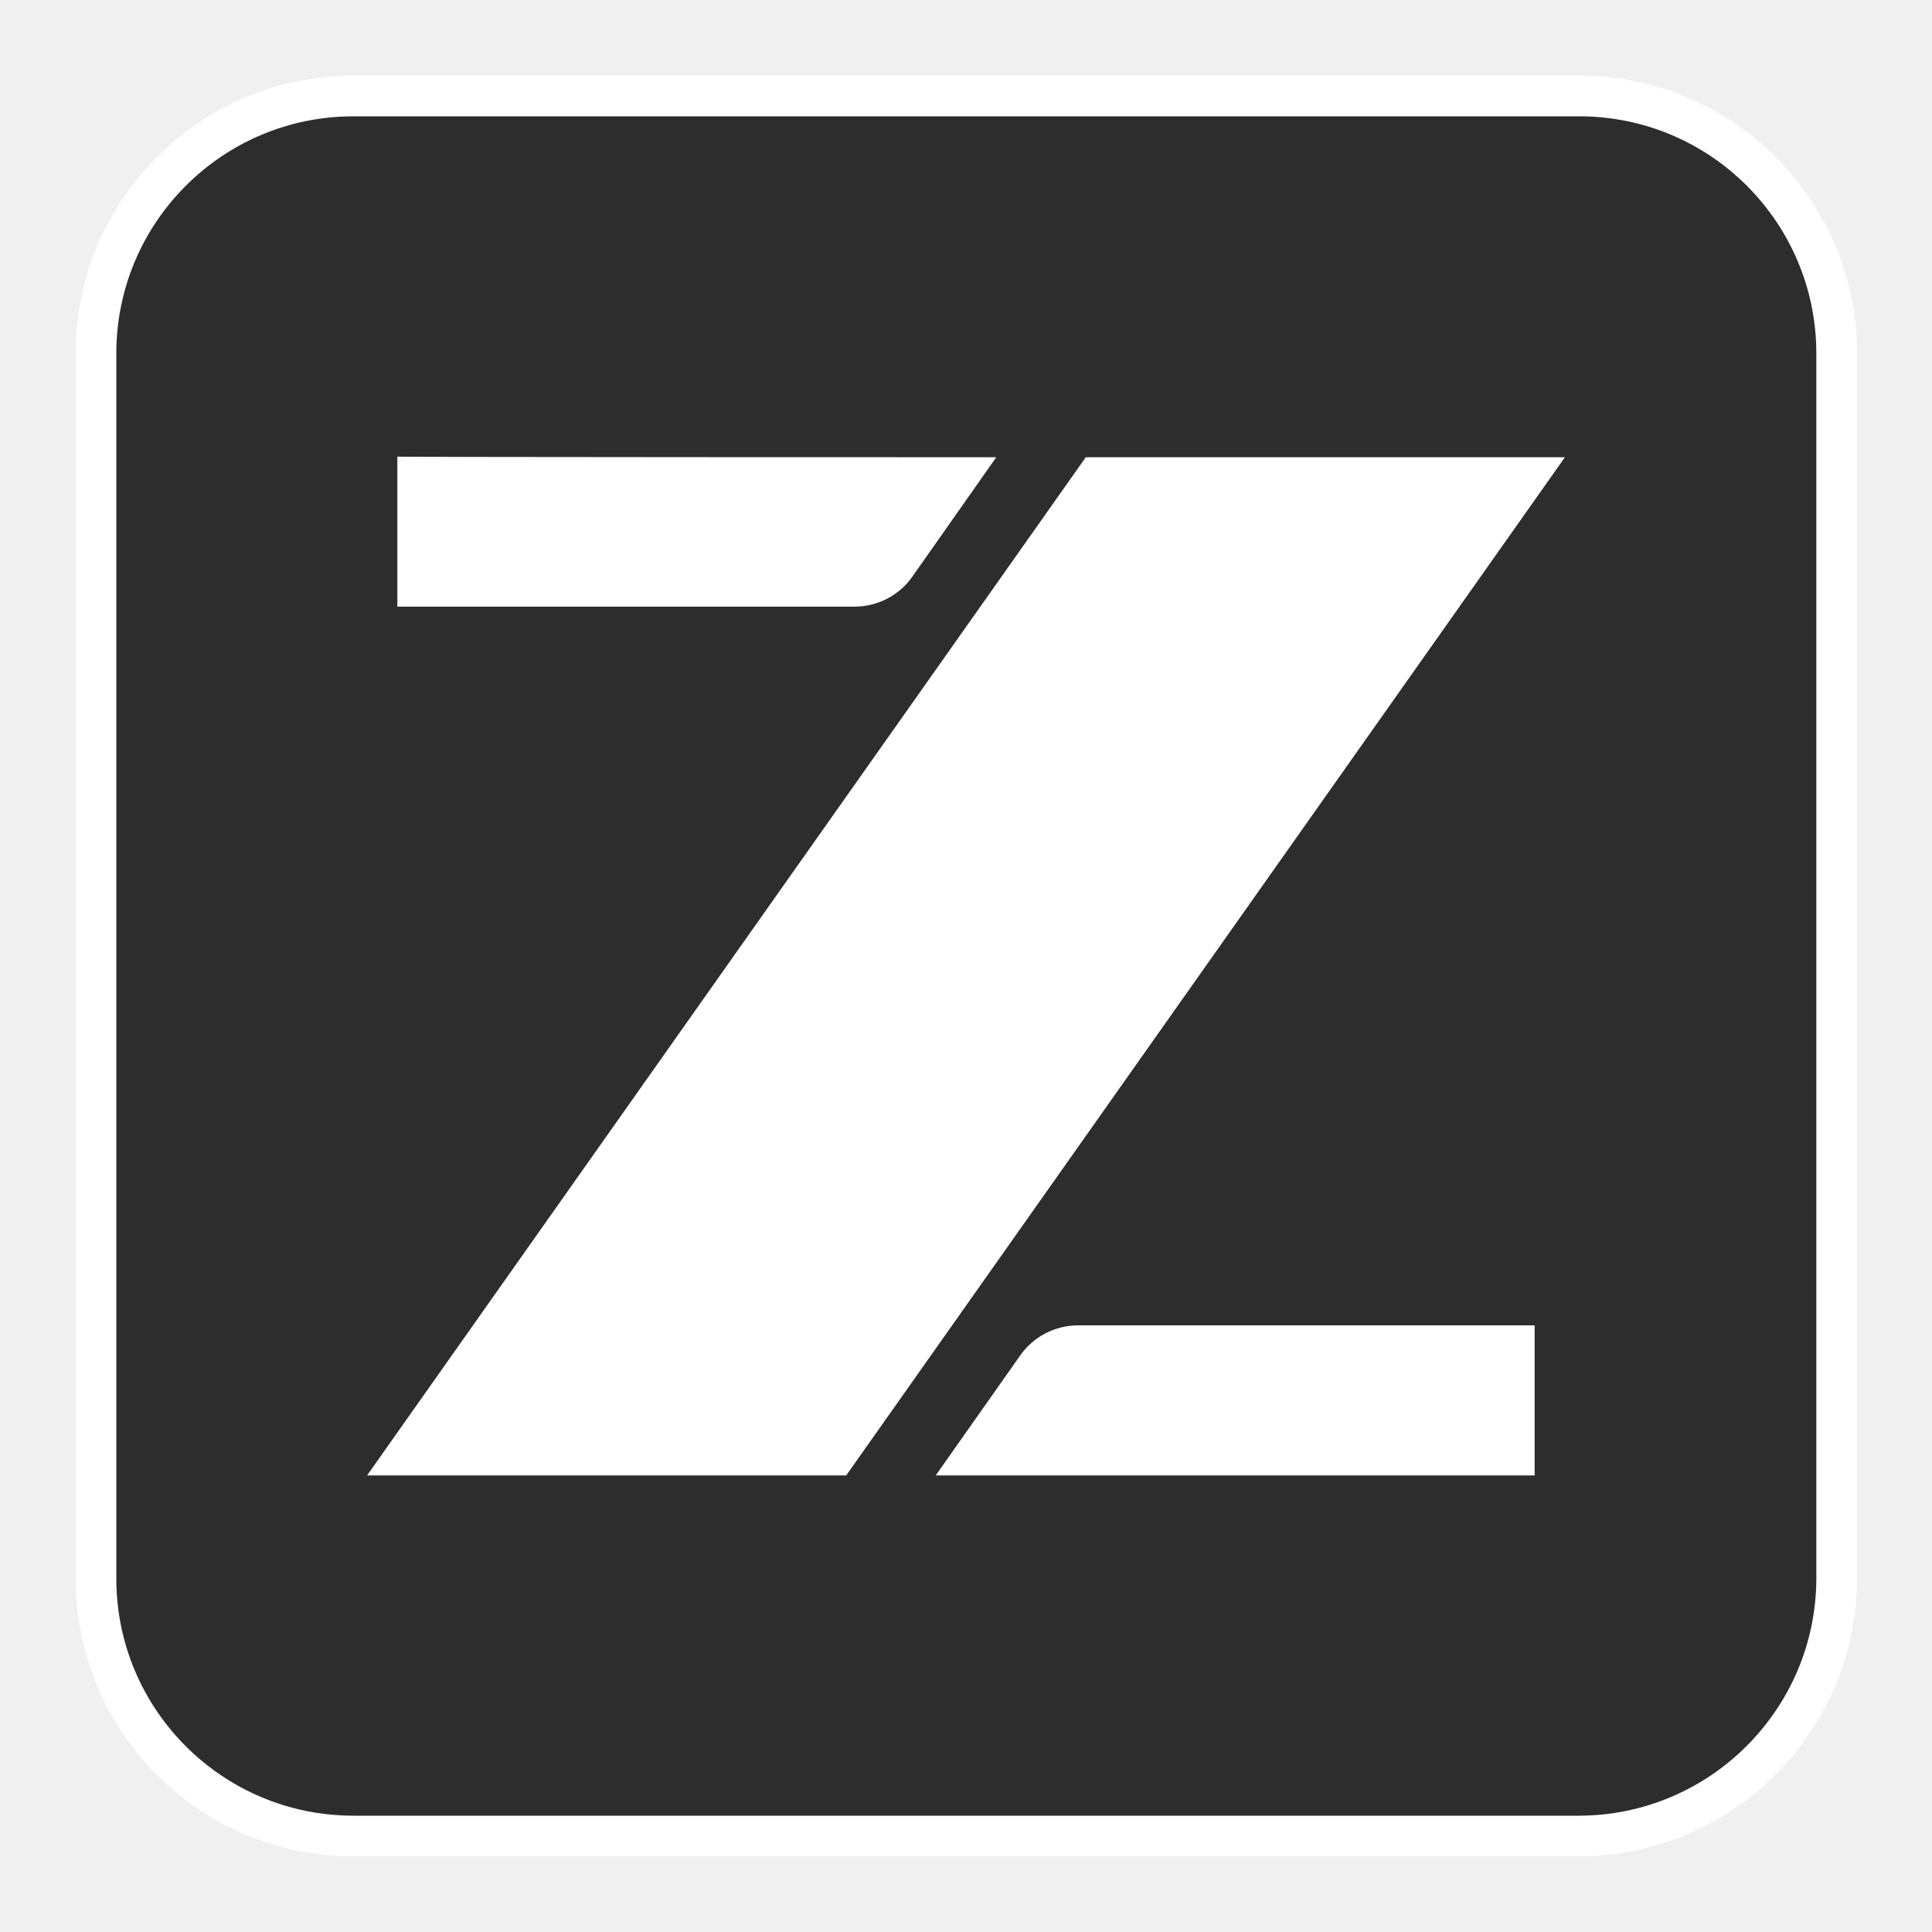
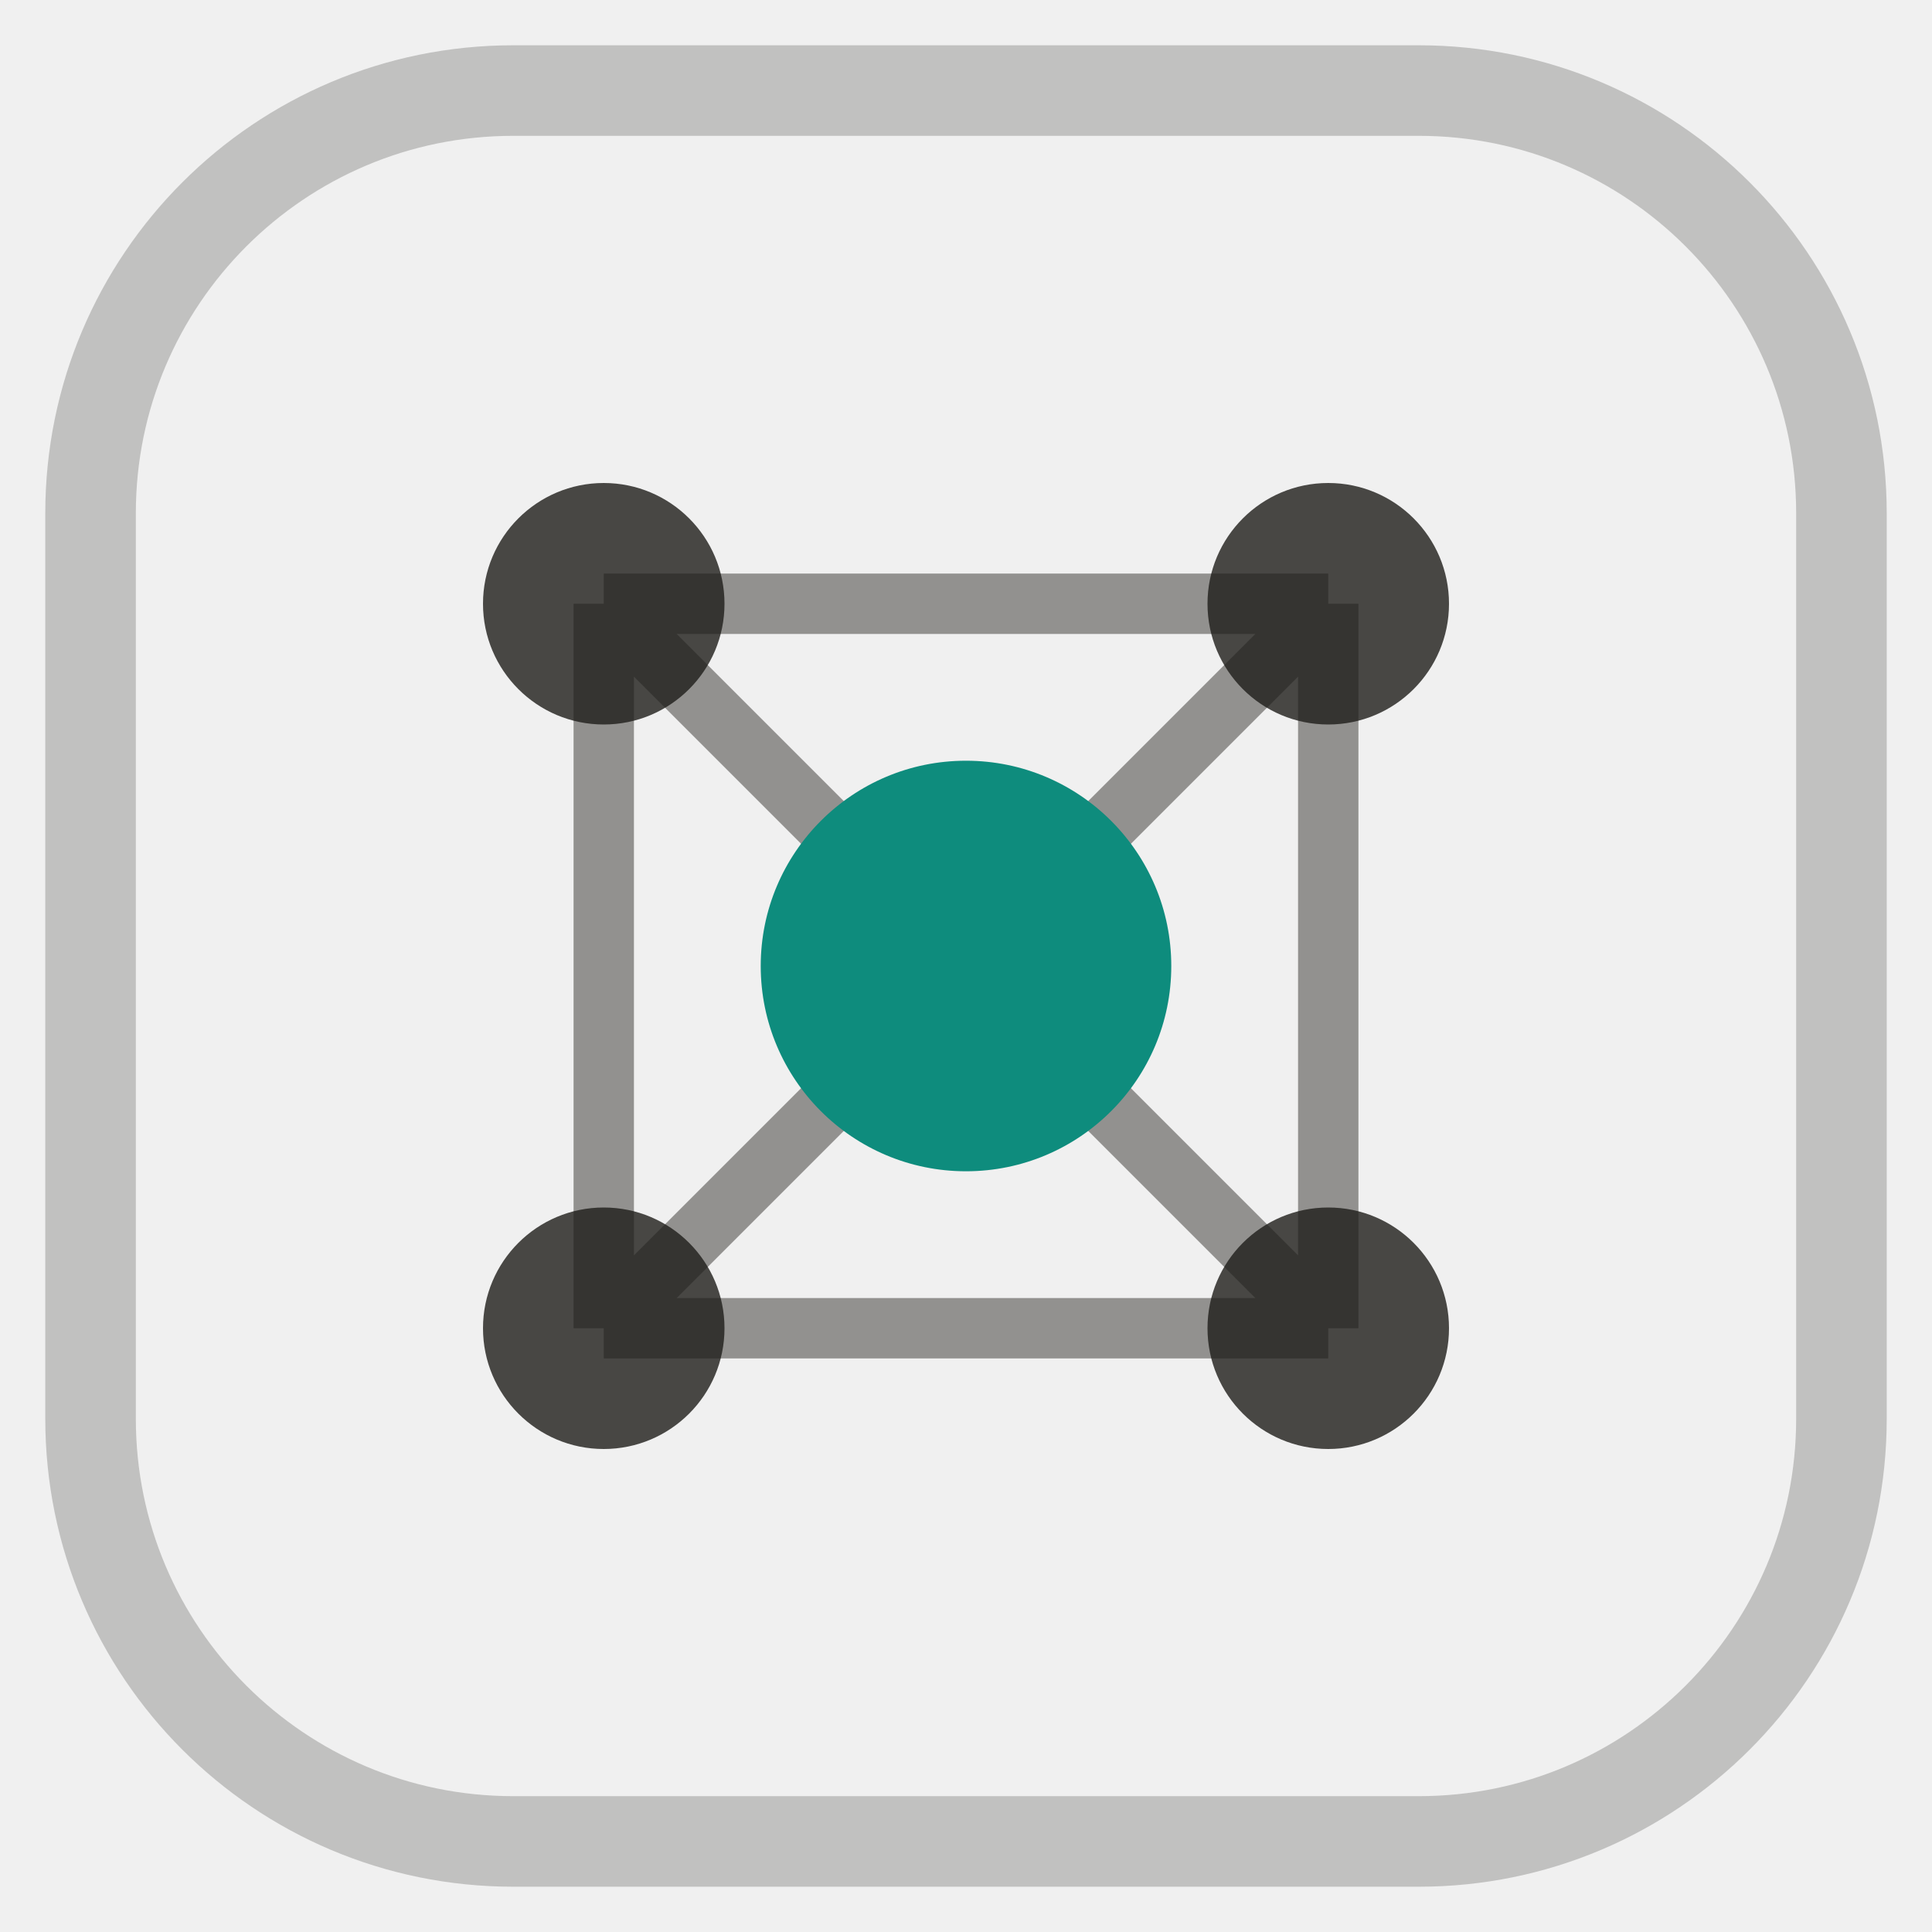
- <svg xmlns="http://www.w3.org/2000/svg" version="1.1" x="0px" y="0px" viewBox="0 0 30 30" style="enable-background:new 0 0 30 30;" xml:space="preserve">
-   <defs>
-     <style type="text/css">
-     .st194{fill:#2D2D2D;stroke:#FFFFFF;stroke-width:0.632;stroke-miterlimit:10;}
-     .st23{fill:#FFFFFF;}
- 
-     .z-breathe {
-       animation: breathe 2.5s ease-in-out infinite;
-     }
- 
-     @keyframes breathe {
-       0%, 100% { opacity: 0.7; }
-       50% { opacity: 1; }
-     }
-   </style>
-   </defs>
-   <g>
-     <path class="st194" d="M24.51,28.51H5.49c-2.21,0-4-1.79-4-4V5.49c0-2.21,1.79-4,4-4h19.03c2.21,0,4,1.79,4,4v19.03     C28.51,26.72,26.72,28.51,24.51,28.51z" />
-     <g class="z-breathe">
-       <path class="st23" d="M15.47,7.1l-1.3,1.85c-0.2,0.29-0.54,0.47-0.9,0.47h-7.1V7.09C6.16,7.1,15.47,7.1,15.47,7.1z" />
-       <polygon class="st23" points="24.3,7.1 13.14,22.91 5.7,22.91 16.86,7.1" />
-       <path class="st23" d="M14.53,22.91l1.31-1.86c0.2-0.29,0.54-0.47,0.9-0.47h7.09v2.33H14.53z" />
-     </g>
+ <svg xmlns="http://www.w3.org/2000/svg" viewBox="0 0 32 32" fill="none">
+   <rect x="1.5" y="1.5" width="29" height="29" rx="7" stroke="#1F1D1A" stroke-opacity="0.22" stroke-width="1.5" />
+   <g stroke="#1F1D1A" stroke-opacity="0.45" stroke-width="1">
+     <path d="M16 16 L10 10 M16 16 L22 10 M16 16 L10 22 M16 16 L22 22 M10 10 L22 10 M10 22 L22 22 M10 10 L10 22 M22 10 L22 22" />
  </g>
+   <circle cx="10" cy="10" r="2" fill="#1F1D1A" fill-opacity="0.8" />
+   <circle cx="22" cy="10" r="2" fill="#1F1D1A" fill-opacity="0.8" />
+   <circle cx="10" cy="22" r="2" fill="#1F1D1A" fill-opacity="0.8" />
+   <circle cx="22" cy="22" r="2" fill="#1F1D1A" fill-opacity="0.8" />
+   <circle cx="16" cy="16" r="3.4" fill="#0E8C7D" />
</svg>
